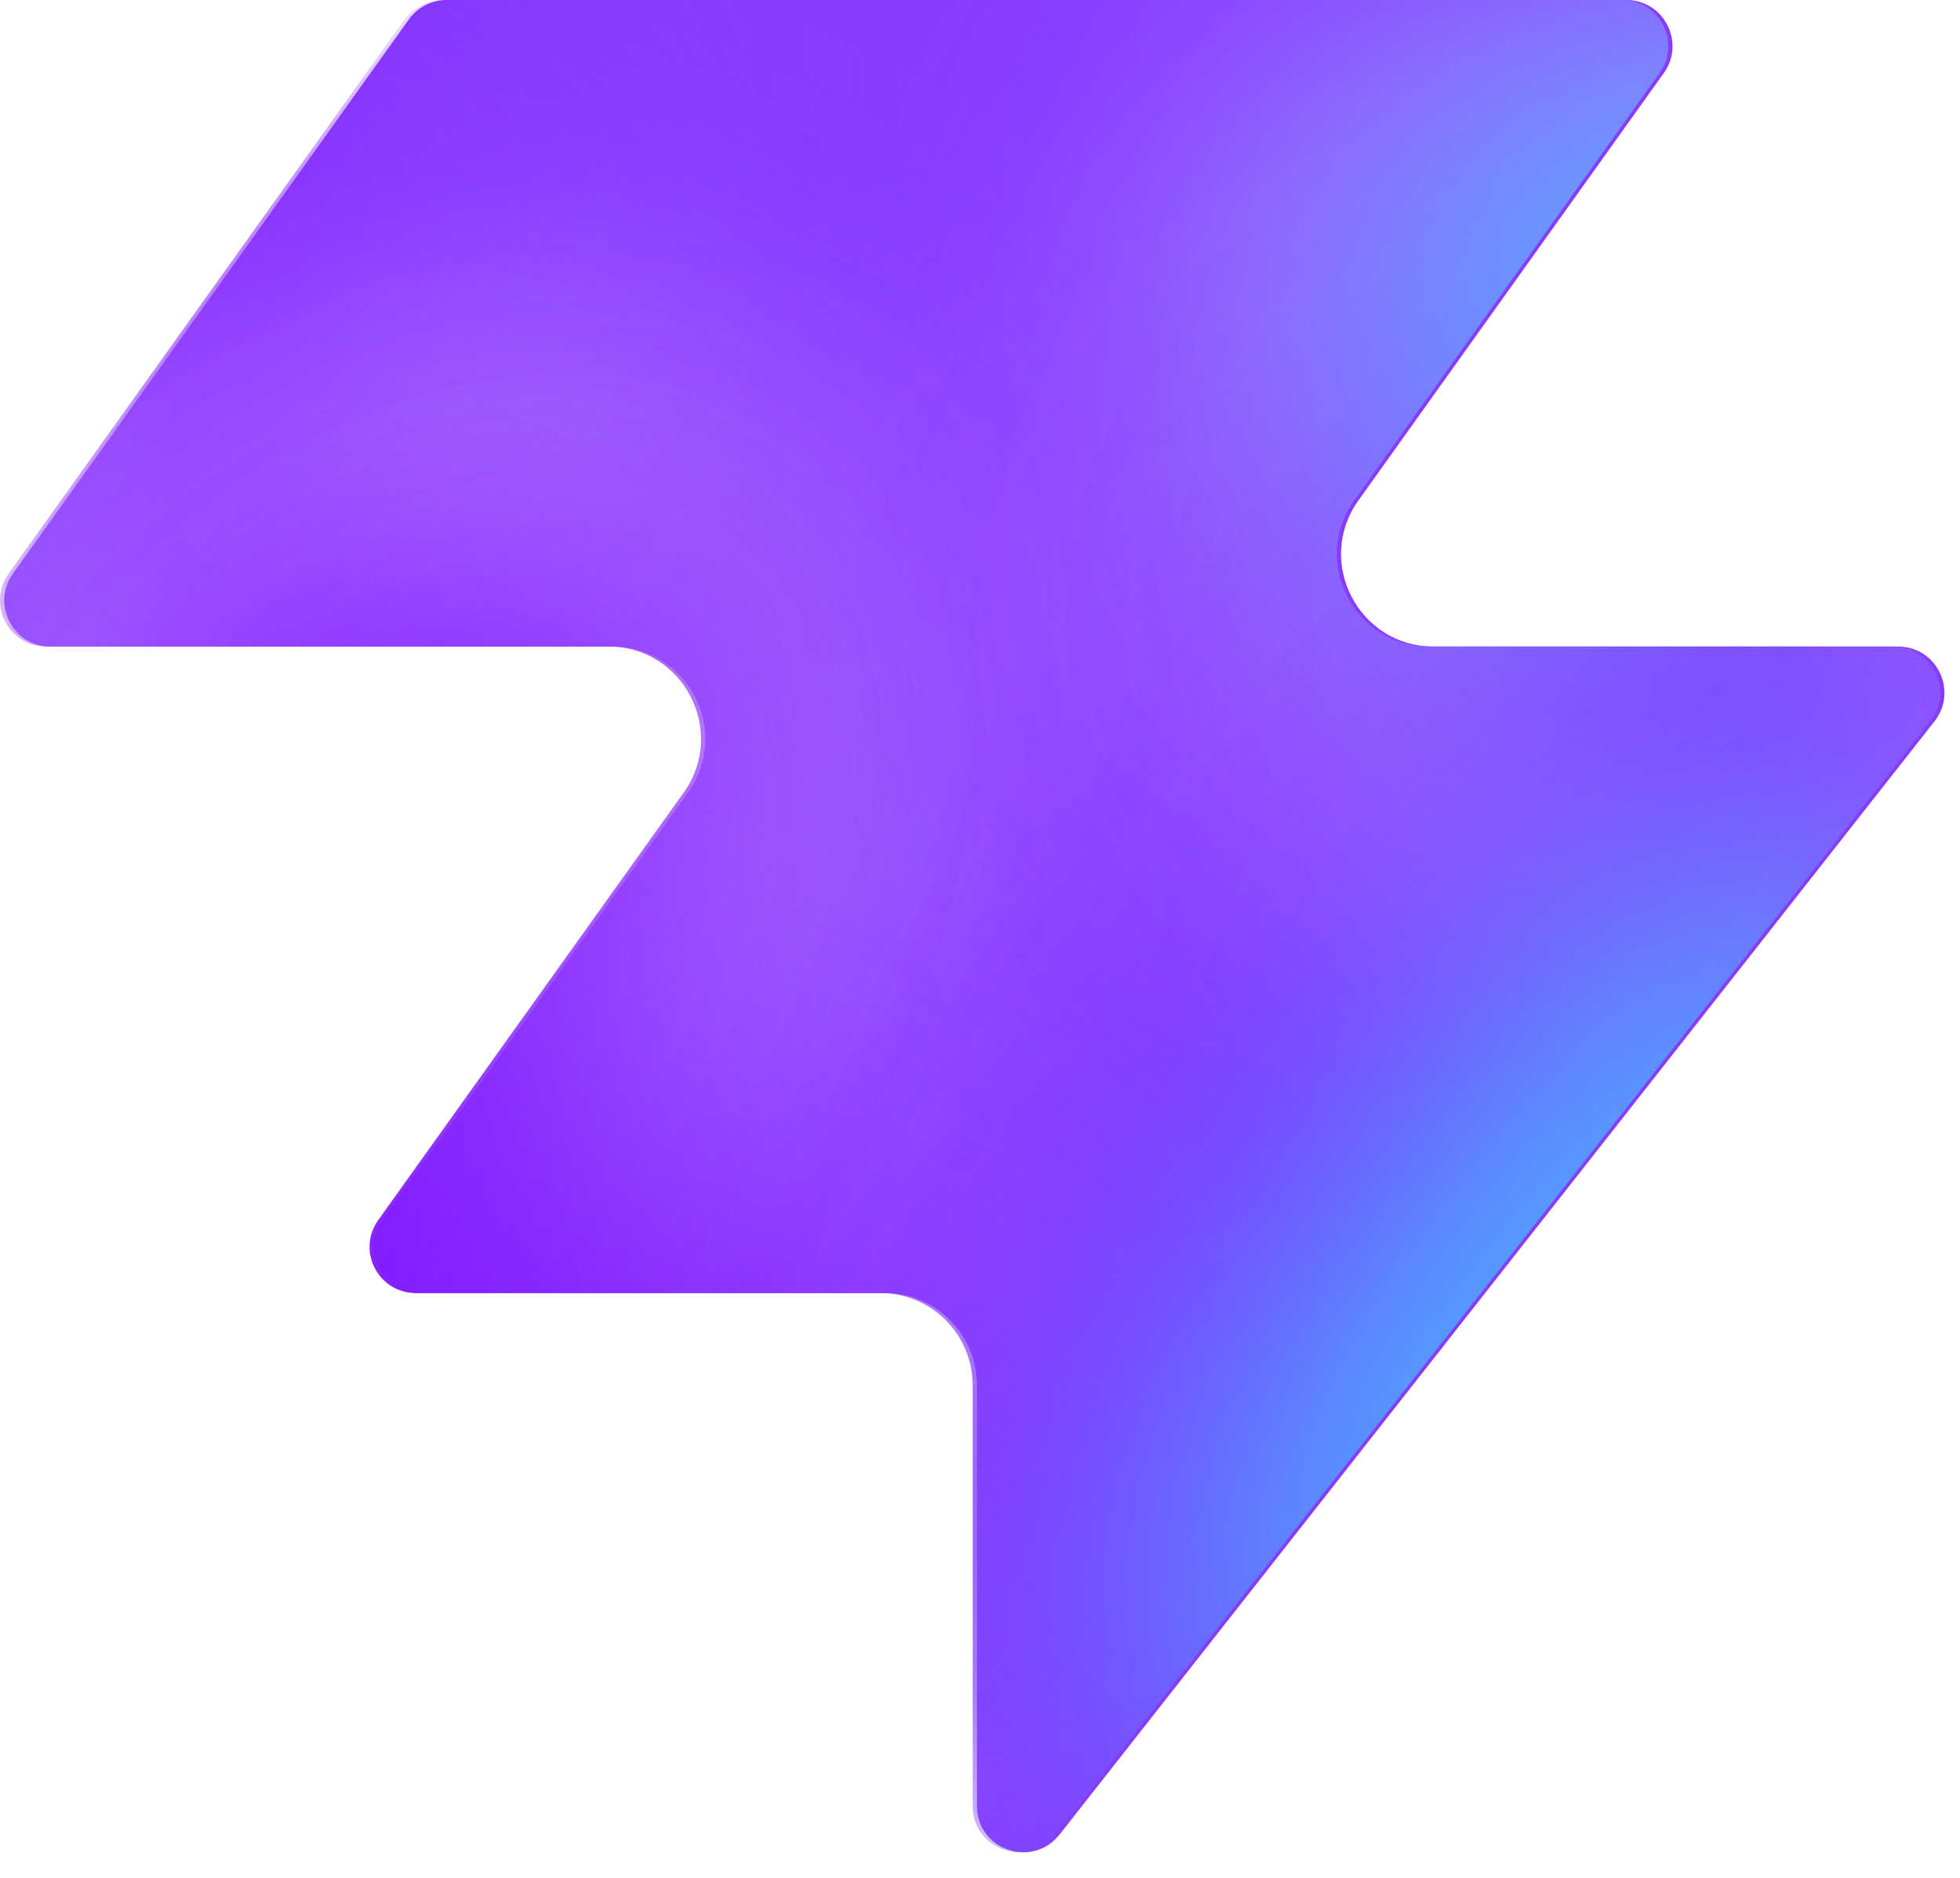
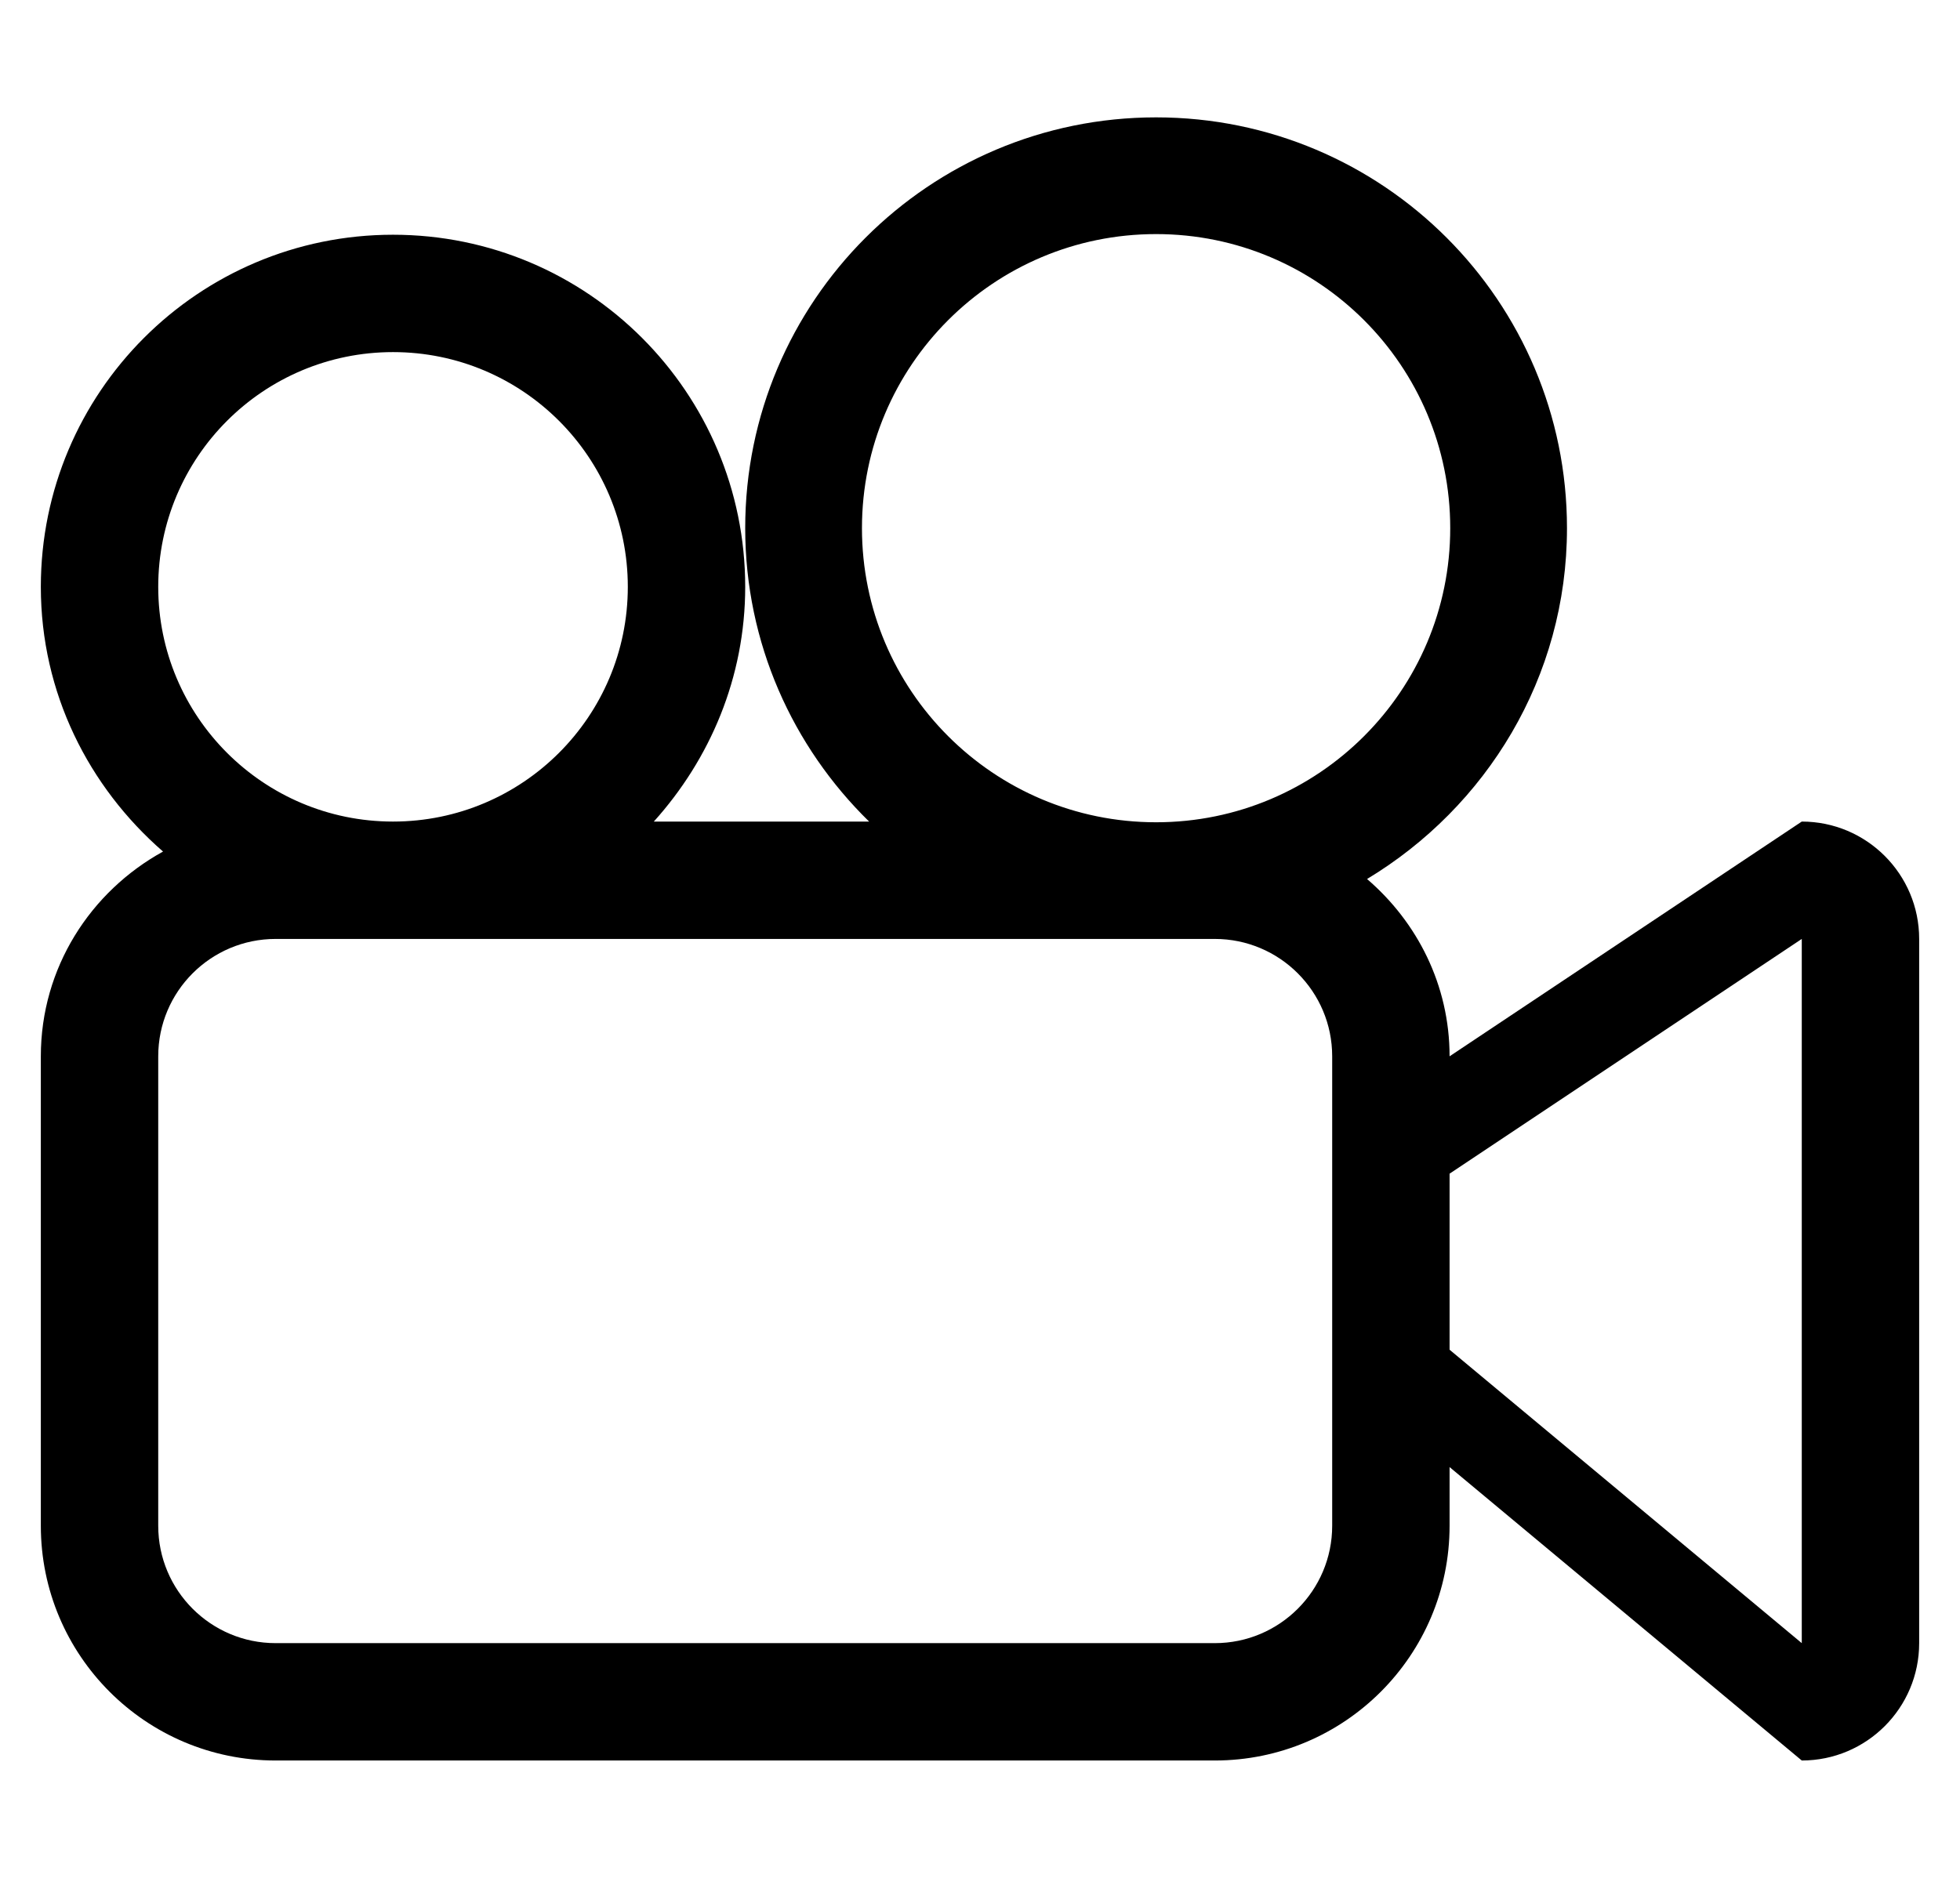
- <svg xmlns="http://www.w3.org/2000/svg" width="48" height="46" fill="none" viewBox="0 0 48 46">
-   <path fill="#863bff" d="M25.946 44.938c-.664.845-2.021.375-2.021-.698V33.937a2.26 2.26 0 0 0-2.262-2.262H10.287c-.92 0-1.456-1.04-.92-1.788l7.48-10.471c1.07-1.497 0-3.578-1.842-3.578H1.237c-.92 0-1.456-1.04-.92-1.788L10.013.474c.214-.297.556-.474.92-.474h28.894c.92 0 1.456 1.04.92 1.788l-7.48 10.471c-1.07 1.498 0 3.579 1.842 3.579h11.377c.943 0 1.473 1.088.89 1.83L25.947 44.94z" style="fill:#863bff;fill:color(display-p3 .525 .23 1);fill-opacity:1" />
-   <mask id="a" width="48" height="46" x="0" y="0" maskUnits="userSpaceOnUse" style="mask-type:alpha">
-     <path fill="#000" d="M25.842 44.938c-.664.844-2.021.375-2.021-.698V33.937a2.26 2.26 0 0 0-2.262-2.262H10.183c-.92 0-1.456-1.04-.92-1.788l7.48-10.471c1.07-1.498 0-3.579-1.842-3.579H1.133c-.92 0-1.456-1.04-.92-1.787L9.91.473c.214-.297.556-.474.92-.474h28.894c.92 0 1.456 1.04.92 1.788l-7.48 10.471c-1.07 1.498 0 3.578 1.842 3.578h11.377c.943 0 1.473 1.088.89 1.832L25.843 44.94z" style="fill:#000;fill-opacity:1" />
-   </mask>
-   <g mask="url(#a)">
-     <g filter="url(#b)">
-       <ellipse cx="5.508" cy="14.704" fill="#ede6ff" rx="5.508" ry="14.704" style="fill:#ede6ff;fill:color(display-p3 .927 .903 1);fill-opacity:1" transform="matrix(.00324 1 1 -.00324 -4.47 31.516)" />
-     </g>
-     <g filter="url(#c)">
-       <ellipse cx="10.399" cy="29.851" fill="#ede6ff" rx="10.399" ry="29.851" style="fill:#ede6ff;fill:color(display-p3 .927 .903 1);fill-opacity:1" transform="matrix(.00324 1 1 -.00324 -39.328 7.883)" />
-     </g>
-     <g filter="url(#d)">
-       <ellipse cx="5.508" cy="30.487" fill="#7e14ff" rx="5.508" ry="30.487" style="fill:#7e14ff;fill:color(display-p3 .492 .077 1);fill-opacity:1" transform="rotate(89.814 -25.913 -14.639)scale(1 -1)" />
-     </g>
-     <g filter="url(#e)">
-       <ellipse cx="5.508" cy="30.599" fill="#7e14ff" rx="5.508" ry="30.599" style="fill:#7e14ff;fill:color(display-p3 .492 .077 1);fill-opacity:1" transform="rotate(89.814 -32.644 -3.334)scale(1 -1)" />
-     </g>
-     <g filter="url(#f)">
-       <ellipse cx="5.508" cy="30.599" fill="#7e14ff" rx="5.508" ry="30.599" style="fill:#7e14ff;fill:color(display-p3 .492 .077 1);fill-opacity:1" transform="matrix(.00324 1 1 -.00324 -34.34 30.47)" />
-     </g>
-     <g filter="url(#g)">
-       <ellipse cx="14.072" cy="22.078" fill="#ede6ff" rx="14.072" ry="22.078" style="fill:#ede6ff;fill:color(display-p3 .927 .903 1);fill-opacity:1" transform="rotate(93.35 24.506 48.493)scale(-1 1)" />
-     </g>
-     <g filter="url(#h)">
-       <ellipse cx="3.47" cy="21.501" fill="#7e14ff" rx="3.47" ry="21.501" style="fill:#7e14ff;fill:color(display-p3 .492 .077 1);fill-opacity:1" transform="rotate(89.009 28.708 47.59)scale(-1 1)" />
-     </g>
-     <g filter="url(#i)">
-       <ellipse cx="3.47" cy="21.501" fill="#7e14ff" rx="3.47" ry="21.501" style="fill:#7e14ff;fill:color(display-p3 .492 .077 1);fill-opacity:1" transform="rotate(89.009 28.708 47.59)scale(-1 1)" />
-     </g>
-     <g filter="url(#j)">
-       <ellipse cx=".387" cy="8.972" fill="#7e14ff" rx="4.407" ry="29.108" style="fill:#7e14ff;fill:color(display-p3 .492 .077 1);fill-opacity:1" transform="rotate(39.51 .387 8.972)" />
-     </g>
-     <g filter="url(#k)">
-       <ellipse cx="47.523" cy="-6.092" fill="#7e14ff" rx="4.407" ry="29.108" style="fill:#7e14ff;fill:color(display-p3 .492 .077 1);fill-opacity:1" transform="rotate(37.892 47.523 -6.092)" />
-     </g>
-     <g filter="url(#l)">
-       <ellipse cx="41.412" cy="6.333" fill="#47bfff" rx="5.971" ry="9.665" style="fill:#47bfff;fill:color(display-p3 .28 .748 1);fill-opacity:1" transform="rotate(37.892 41.412 6.333)" />
-     </g>
-     <g filter="url(#m)">
-       <ellipse cx="-1.879" cy="38.332" fill="#7e14ff" rx="4.407" ry="29.108" style="fill:#7e14ff;fill:color(display-p3 .492 .077 1);fill-opacity:1" transform="rotate(37.892 -1.88 38.332)" />
-     </g>
-     <g filter="url(#n)">
-       <ellipse cx="-1.879" cy="38.332" fill="#7e14ff" rx="4.407" ry="29.108" style="fill:#7e14ff;fill:color(display-p3 .492 .077 1);fill-opacity:1" transform="rotate(37.892 -1.88 38.332)" />
-     </g>
-     <g filter="url(#o)">
-       <ellipse cx="35.651" cy="29.907" fill="#7e14ff" rx="4.407" ry="29.108" style="fill:#7e14ff;fill:color(display-p3 .492 .077 1);fill-opacity:1" transform="rotate(37.892 35.651 29.907)" />
-     </g>
-     <g filter="url(#p)">
-       <ellipse cx="38.418" cy="32.4" fill="#47bfff" rx="5.971" ry="15.297" style="fill:#47bfff;fill:color(display-p3 .28 .748 1);fill-opacity:1" transform="rotate(37.892 38.418 32.4)" />
+ <svg xmlns="http://www.w3.org/2000/svg" width="48" height="46" viewBox="0 -2 32 32" version="1.1">
+   <defs>
+ 
+ </defs>
+   <g id="Page-1" stroke="none" stroke-width="1" fill="none" fill-rule="evenodd">
+     <g id="Icon-Set" transform="translate(-204, -517)" fill="#000000">
+       <path d="M234,543 L228,538 L228,535 L234,531 L234,543 L234,543 Z M223,529.012 C220.232,529.012 217.989,526.768 217.989,524 C217.989,521.232 220.232,518.989 223,518.989 C225.768,518.989 228.011,521.232 228.011,524 C228.011,526.768 225.768,529.012 223,529.012 L223,529.012 Z M226,541 C226,542.104 225.104,543 224,543 L208,543 C206.896,543 206,542.104 206,541 L206,533 C206,531.896 206.896,531 208,531 L224,531 C225.104,531 226,531.896 226,533 L226,541 L226,541 Z M206,525 C206,522.791 207.791,521 210,521 C212.209,521 214,522.791 214,525 C214,527.209 212.209,529 210,529 C207.791,529 206,527.209 206,525 L206,525 Z M234,529 L228,533 C228,531.786 227.448,530.712 226.594,529.979 C228.626,528.753 230,526.546 230,524 C230,520.134 226.866,517 223,517 C219.134,517 216,520.134 216,524 C216,525.962 216.812,527.729 218.111,529 L214.443,529 C215.4,527.937 216,526.544 216,525 C216,521.687 213.313,519 210,519 C206.687,519 204,521.687 204,525 C204,526.809 204.816,528.41 206.082,529.511 C204.847,530.191 204,531.49 204,533 L204,541 C204,543.209 205.791,545 208,545 L224,545 C226.209,545 228,543.209 228,541 L228,540 L234,545 C235.104,545 236,544.104 236,543 L236,531 C236,529.896 235.104,529 234,529 L234,529 Z" id="movie-recorder">
+ 
+ </path>
    </g>
  </g>
-   <defs>
-     <filter id="b" width="60.045" height="41.654" x="-19.77" y="16.149" color-interpolation-filters="sRGB" filterUnits="userSpaceOnUse">
-       <feFlood flood-opacity="0" result="BackgroundImageFix" />
-       <feBlend in="SourceGraphic" in2="BackgroundImageFix" result="shape" />
-       <feGaussianBlur result="effect1_foregroundBlur_2002_17158" stdDeviation="7.659" />
-     </filter>
-     <filter id="c" width="90.34" height="51.437" x="-54.613" y="-7.533" color-interpolation-filters="sRGB" filterUnits="userSpaceOnUse">
-       <feFlood flood-opacity="0" result="BackgroundImageFix" />
-       <feBlend in="SourceGraphic" in2="BackgroundImageFix" result="shape" />
-       <feGaussianBlur result="effect1_foregroundBlur_2002_17158" stdDeviation="7.659" />
-     </filter>
-     <filter id="d" width="79.355" height="29.4" x="-49.64" y="2.03" color-interpolation-filters="sRGB" filterUnits="userSpaceOnUse">
-       <feFlood flood-opacity="0" result="BackgroundImageFix" />
-       <feBlend in="SourceGraphic" in2="BackgroundImageFix" result="shape" />
-       <feGaussianBlur result="effect1_foregroundBlur_2002_17158" stdDeviation="4.596" />
-     </filter>
-     <filter id="e" width="79.579" height="29.4" x="-45.045" y="20.029" color-interpolation-filters="sRGB" filterUnits="userSpaceOnUse">
-       <feFlood flood-opacity="0" result="BackgroundImageFix" />
-       <feBlend in="SourceGraphic" in2="BackgroundImageFix" result="shape" />
-       <feGaussianBlur result="effect1_foregroundBlur_2002_17158" stdDeviation="4.596" />
-     </filter>
-     <filter id="f" width="79.579" height="29.4" x="-43.513" y="21.178" color-interpolation-filters="sRGB" filterUnits="userSpaceOnUse">
-       <feFlood flood-opacity="0" result="BackgroundImageFix" />
-       <feBlend in="SourceGraphic" in2="BackgroundImageFix" result="shape" />
-       <feGaussianBlur result="effect1_foregroundBlur_2002_17158" stdDeviation="4.596" />
-     </filter>
-     <filter id="g" width="74.749" height="58.852" x="15.756" y="-17.901" color-interpolation-filters="sRGB" filterUnits="userSpaceOnUse">
-       <feFlood flood-opacity="0" result="BackgroundImageFix" />
-       <feBlend in="SourceGraphic" in2="BackgroundImageFix" result="shape" />
-       <feGaussianBlur result="effect1_foregroundBlur_2002_17158" stdDeviation="7.659" />
-     </filter>
-     <filter id="h" width="61.377" height="25.362" x="23.548" y="2.284" color-interpolation-filters="sRGB" filterUnits="userSpaceOnUse">
-       <feFlood flood-opacity="0" result="BackgroundImageFix" />
-       <feBlend in="SourceGraphic" in2="BackgroundImageFix" result="shape" />
-       <feGaussianBlur result="effect1_foregroundBlur_2002_17158" stdDeviation="4.596" />
-     </filter>
-     <filter id="i" width="61.377" height="25.362" x="23.548" y="2.284" color-interpolation-filters="sRGB" filterUnits="userSpaceOnUse">
-       <feFlood flood-opacity="0" result="BackgroundImageFix" />
-       <feBlend in="SourceGraphic" in2="BackgroundImageFix" result="shape" />
-       <feGaussianBlur result="effect1_foregroundBlur_2002_17158" stdDeviation="4.596" />
-     </filter>
-     <filter id="j" width="56.045" height="63.649" x="-27.636" y="-22.853" color-interpolation-filters="sRGB" filterUnits="userSpaceOnUse">
-       <feFlood flood-opacity="0" result="BackgroundImageFix" />
-       <feBlend in="SourceGraphic" in2="BackgroundImageFix" result="shape" />
-       <feGaussianBlur result="effect1_foregroundBlur_2002_17158" stdDeviation="4.596" />
-     </filter>
-     <filter id="k" width="54.814" height="64.646" x="20.116" y="-38.415" color-interpolation-filters="sRGB" filterUnits="userSpaceOnUse">
-       <feFlood flood-opacity="0" result="BackgroundImageFix" />
-       <feBlend in="SourceGraphic" in2="BackgroundImageFix" result="shape" />
-       <feGaussianBlur result="effect1_foregroundBlur_2002_17158" stdDeviation="4.596" />
-     </filter>
-     <filter id="l" width="33.541" height="35.313" x="24.641" y="-11.323" color-interpolation-filters="sRGB" filterUnits="userSpaceOnUse">
-       <feFlood flood-opacity="0" result="BackgroundImageFix" />
-       <feBlend in="SourceGraphic" in2="BackgroundImageFix" result="shape" />
-       <feGaussianBlur result="effect1_foregroundBlur_2002_17158" stdDeviation="4.596" />
-     </filter>
-     <filter id="m" width="54.814" height="64.646" x="-29.286" y="6.009" color-interpolation-filters="sRGB" filterUnits="userSpaceOnUse">
-       <feFlood flood-opacity="0" result="BackgroundImageFix" />
-       <feBlend in="SourceGraphic" in2="BackgroundImageFix" result="shape" />
-       <feGaussianBlur result="effect1_foregroundBlur_2002_17158" stdDeviation="4.596" />
-     </filter>
-     <filter id="n" width="54.814" height="64.646" x="-29.286" y="6.009" color-interpolation-filters="sRGB" filterUnits="userSpaceOnUse">
-       <feFlood flood-opacity="0" result="BackgroundImageFix" />
-       <feBlend in="SourceGraphic" in2="BackgroundImageFix" result="shape" />
-       <feGaussianBlur result="effect1_foregroundBlur_2002_17158" stdDeviation="4.596" />
-     </filter>
-     <filter id="o" width="54.814" height="64.646" x="8.244" y="-2.416" color-interpolation-filters="sRGB" filterUnits="userSpaceOnUse">
-       <feFlood flood-opacity="0" result="BackgroundImageFix" />
-       <feBlend in="SourceGraphic" in2="BackgroundImageFix" result="shape" />
-       <feGaussianBlur result="effect1_foregroundBlur_2002_17158" stdDeviation="4.596" />
-     </filter>
-     <filter id="p" width="39.409" height="43.623" x="18.713" y="10.588" color-interpolation-filters="sRGB" filterUnits="userSpaceOnUse">
-       <feFlood flood-opacity="0" result="BackgroundImageFix" />
-       <feBlend in="SourceGraphic" in2="BackgroundImageFix" result="shape" />
-       <feGaussianBlur result="effect1_foregroundBlur_2002_17158" stdDeviation="4.596" />
-     </filter>
-   </defs>
</svg>
